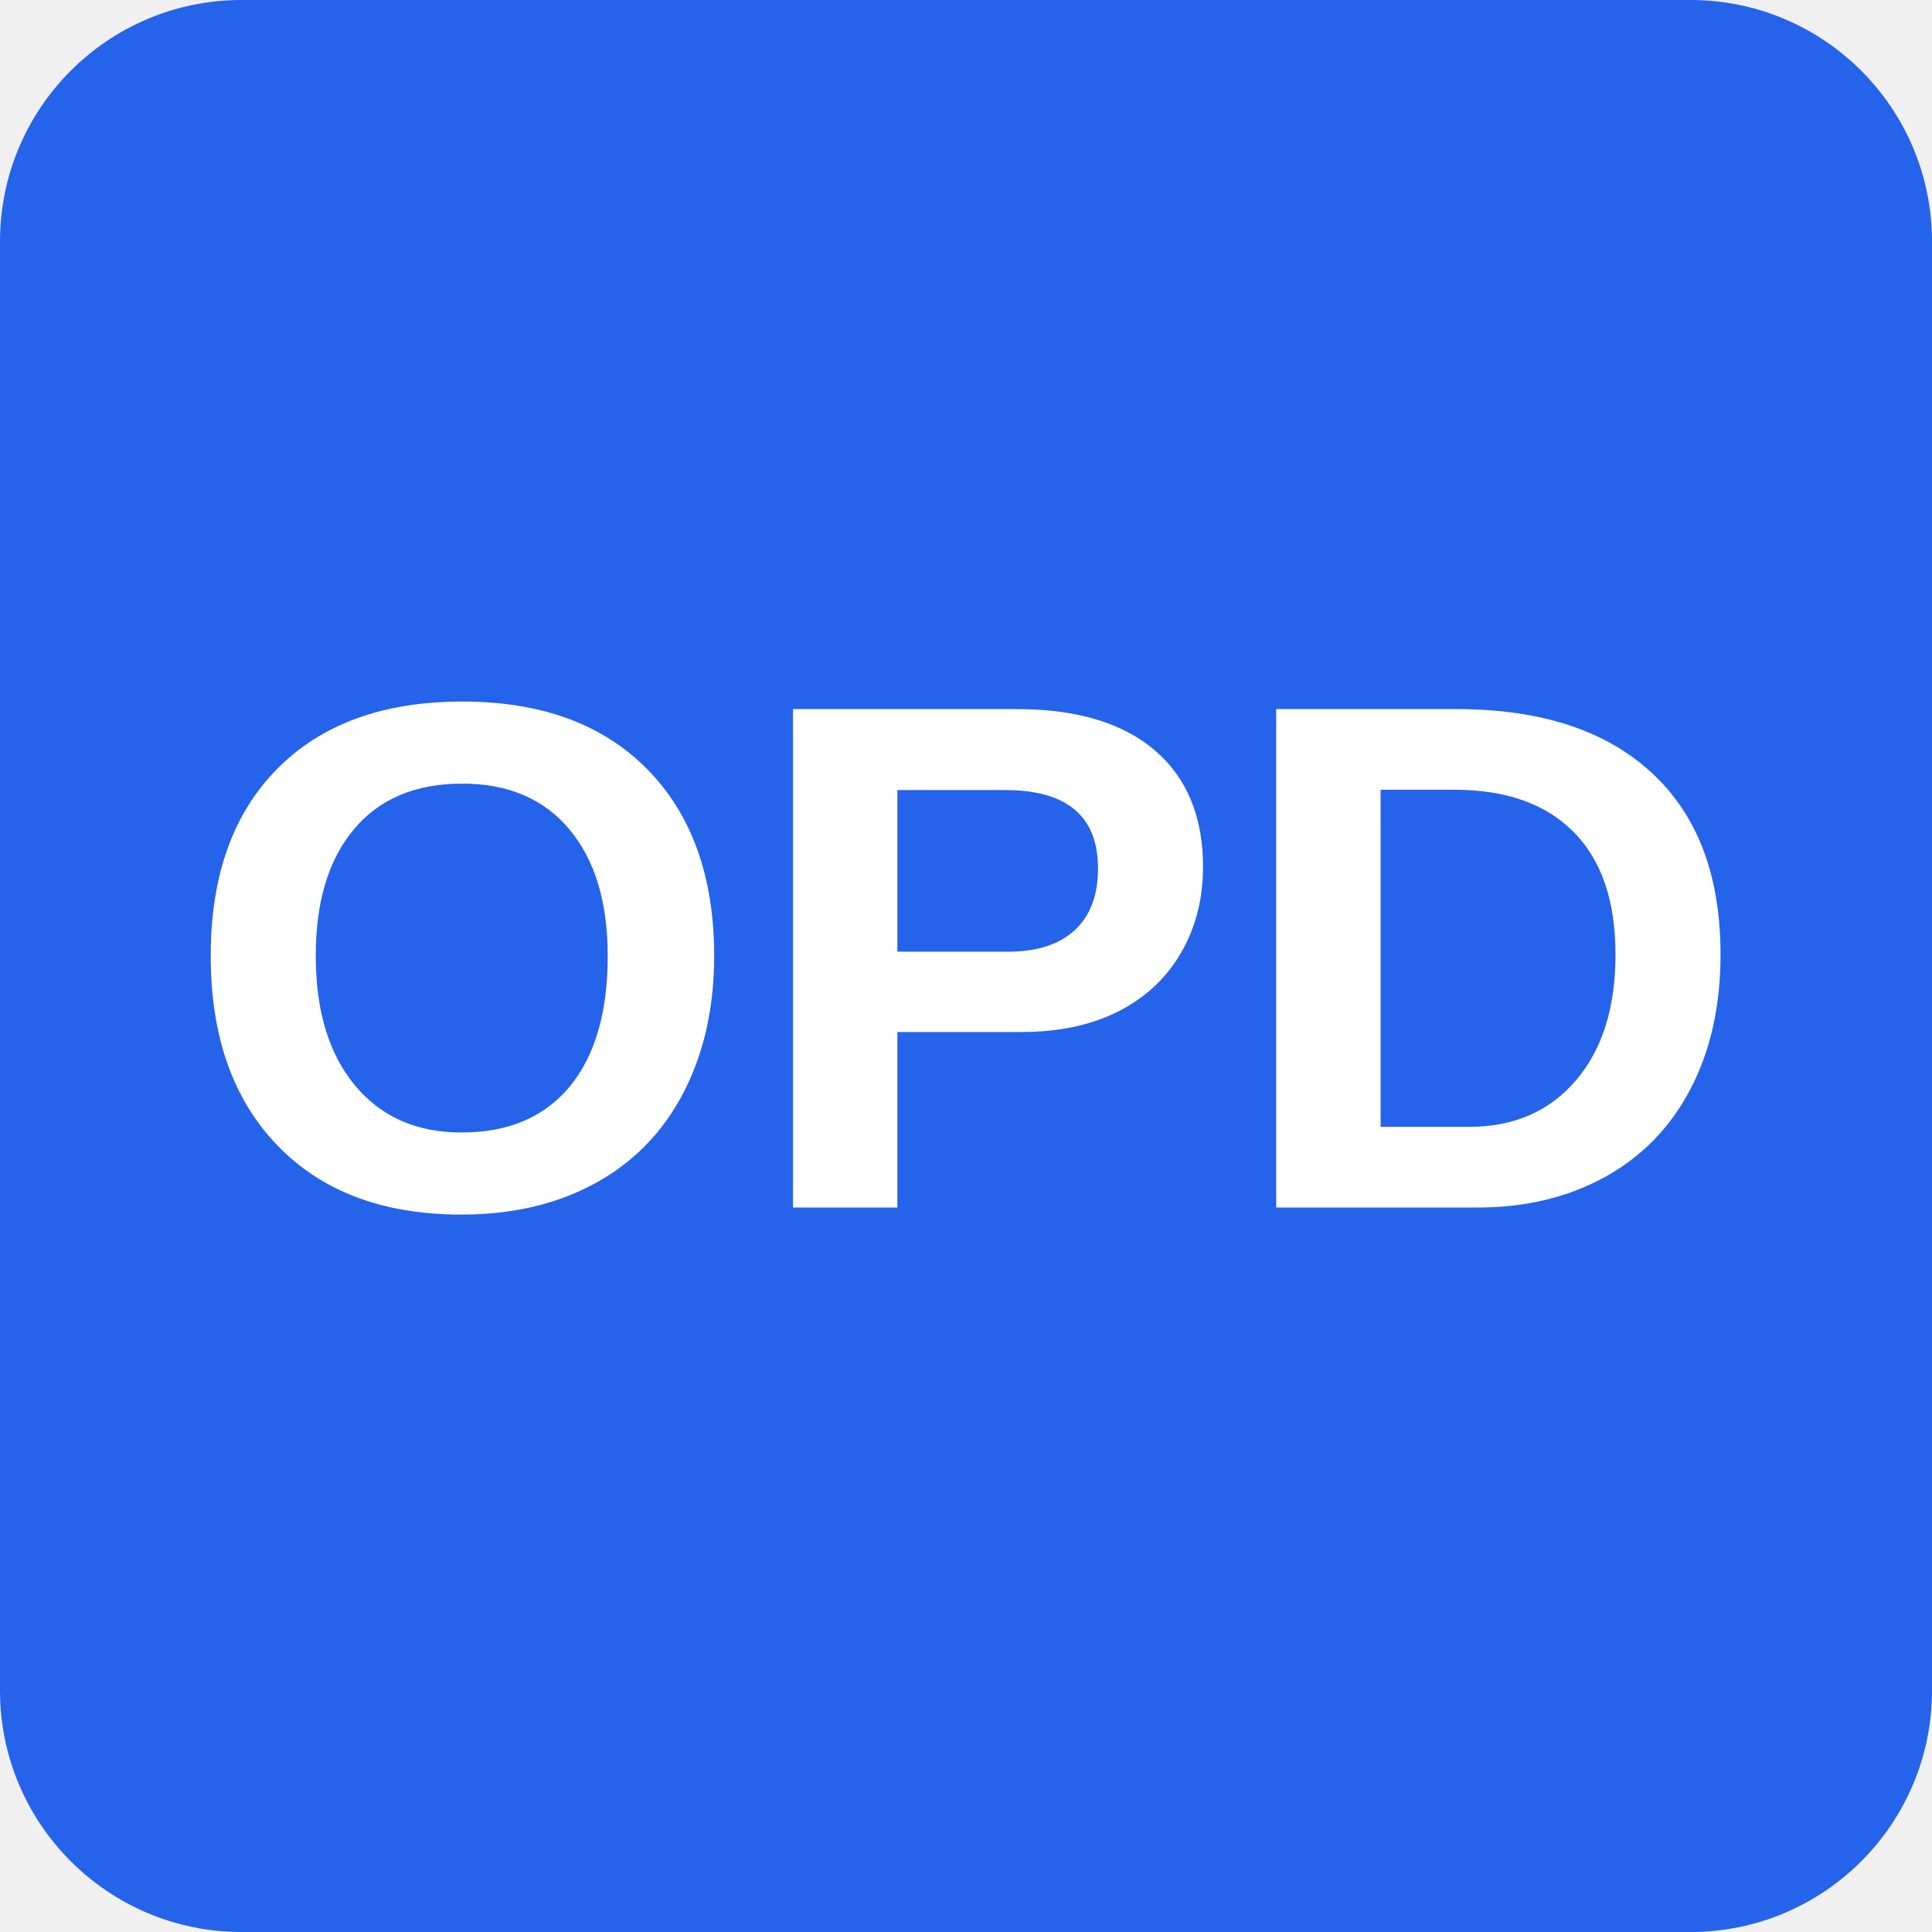
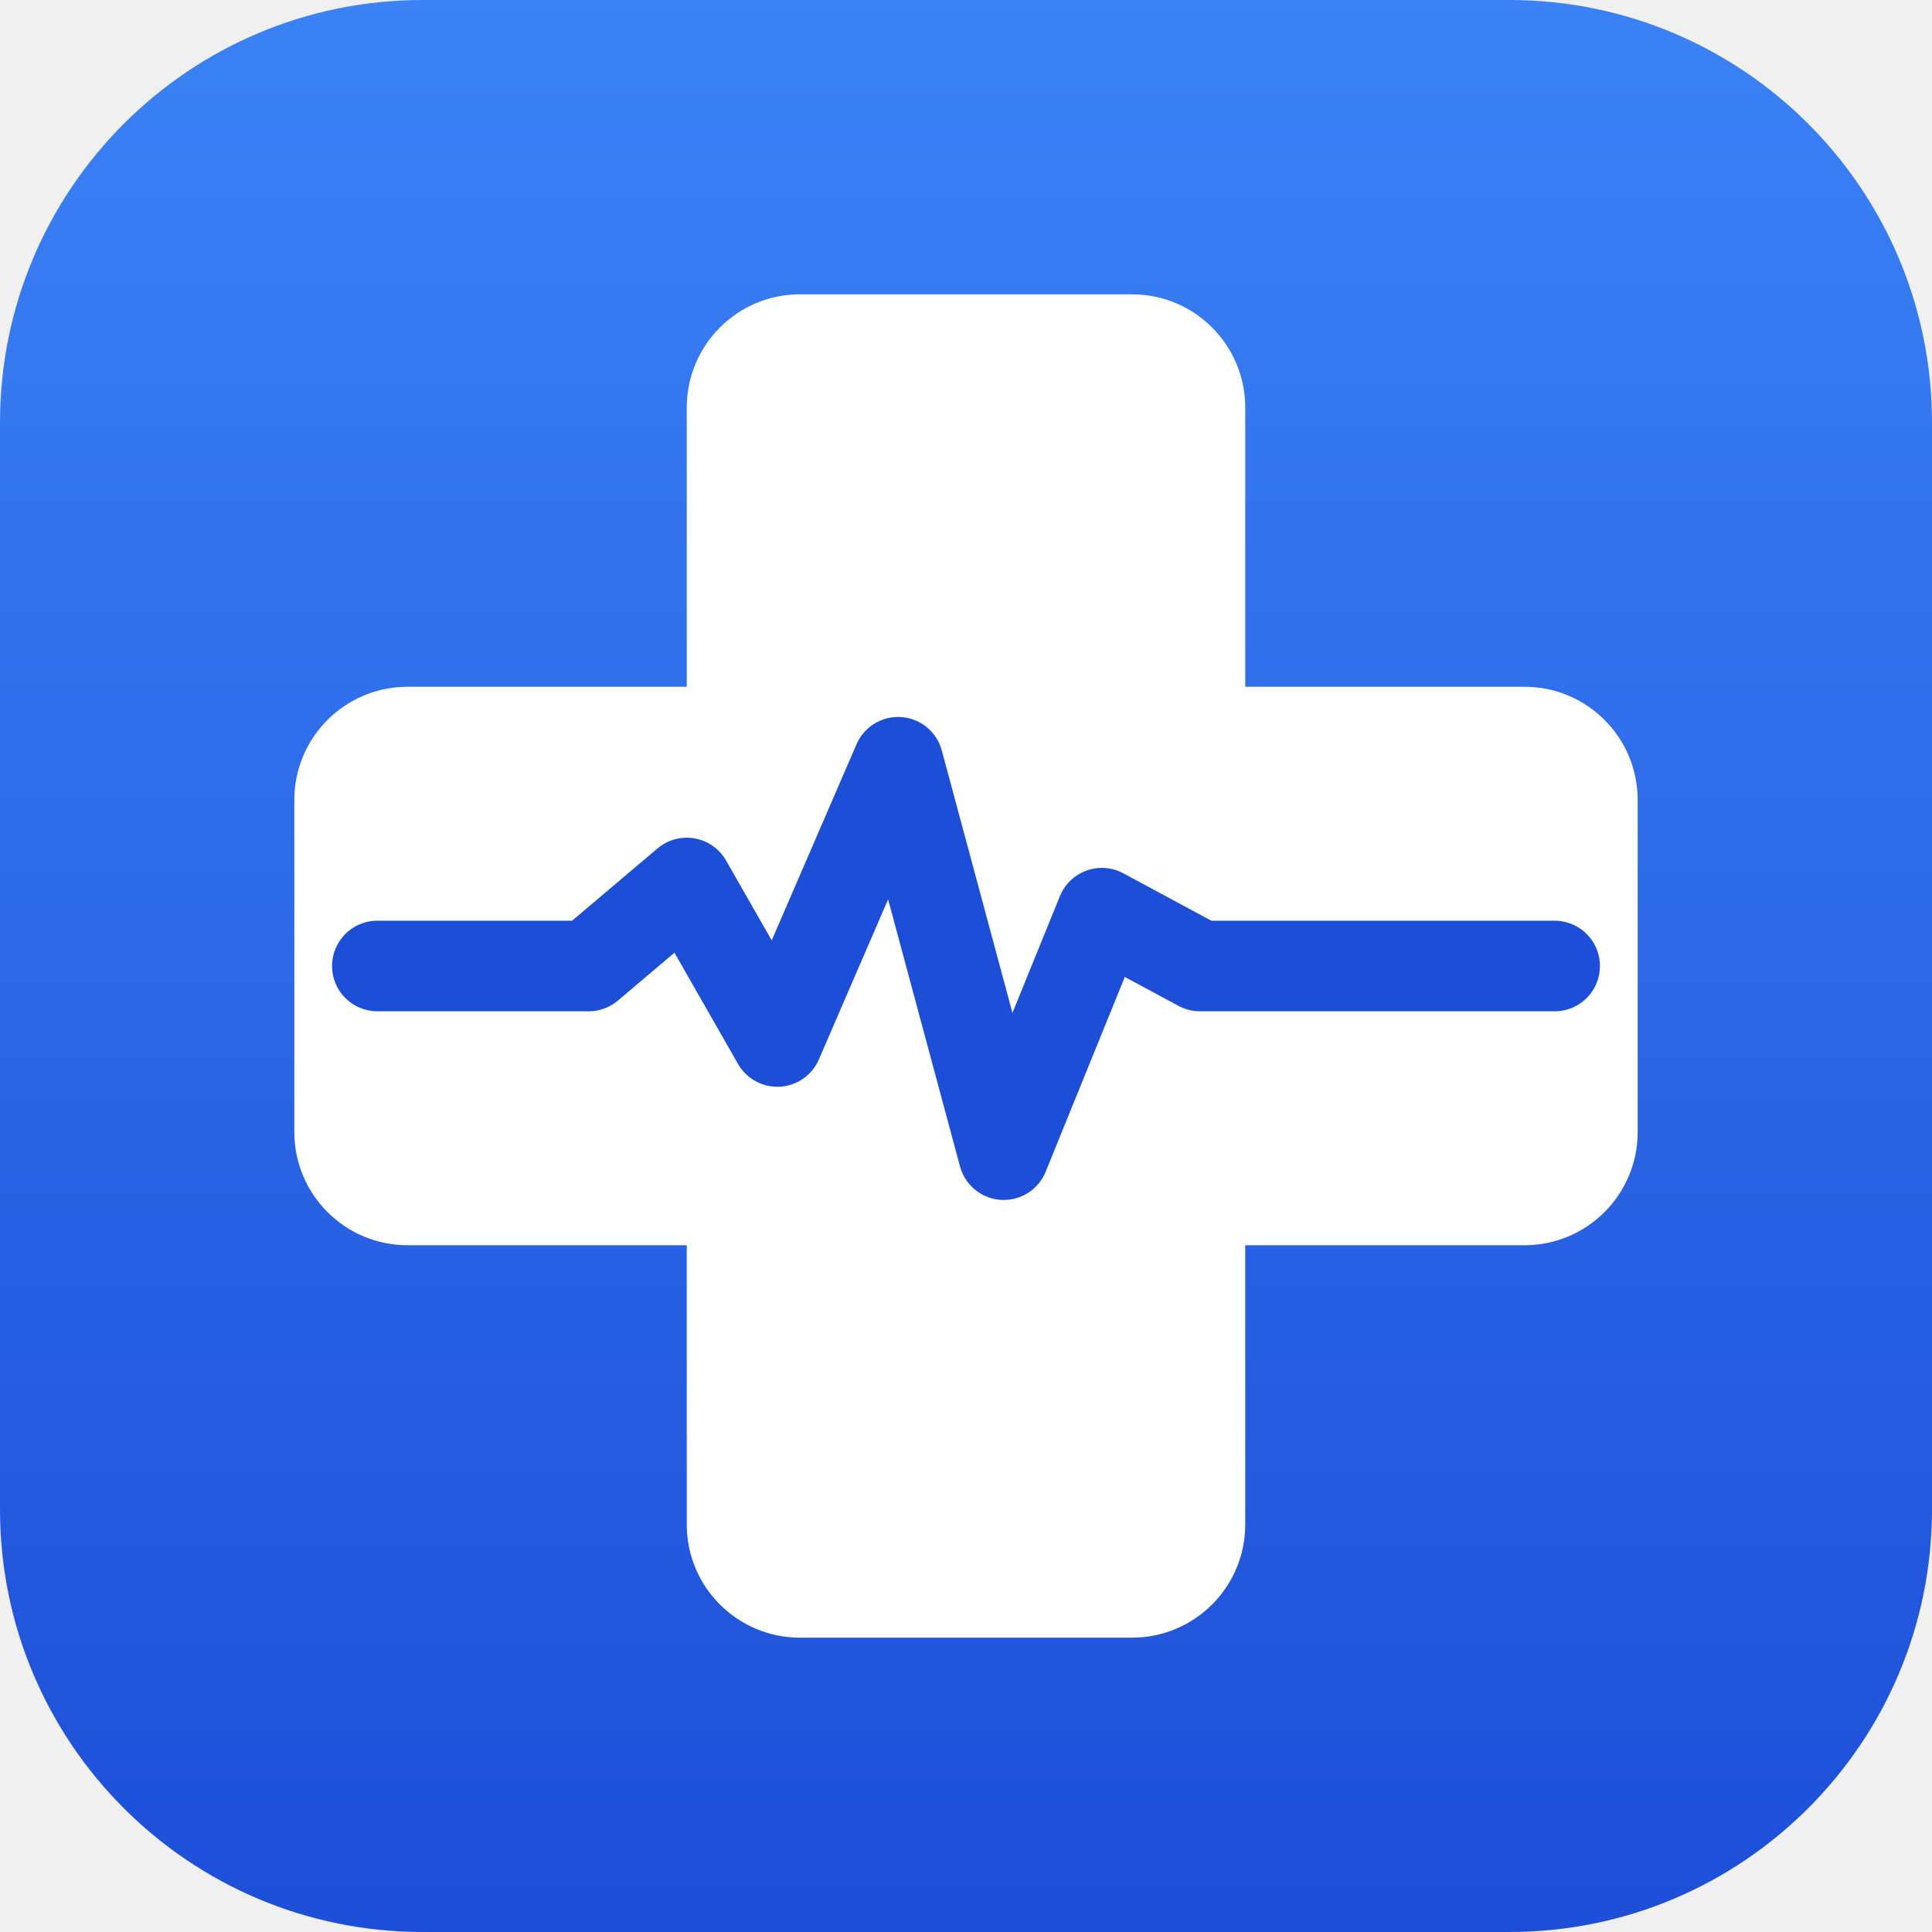
- <svg xmlns="http://www.w3.org/2000/svg" width="192" height="192" viewBox="0 0 192 192">
-   <rect width="192" height="192" fill="#2563eb" rx="24" />
-   <text x="96" y="120" font-family="Arial, sans-serif" font-size="72" font-weight="bold" fill="white" text-anchor="middle">OPD</text>
+ <svg xmlns="http://www.w3.org/2000/svg" width="192" height="192" viewBox="0 0 512 512">
+   <defs>
+     <linearGradient id="g2" x1="0" y1="0" x2="0" y2="1">
+       <stop offset="0" stop-color="#3b82f6" />
+       <stop offset="1" stop-color="#1d4ed8" />
+     </linearGradient>
+   </defs>
+   <rect width="512" height="512" rx="112" fill="url(#g2)" />
+   <g fill="#ffffff">
+     <rect x="78" y="182" width="356" height="148" rx="30" />
+     <rect x="182" y="78" width="148" height="356" rx="30" />
+   </g>
+   <polyline points="100,256 156,256 182,234 206,276 238,202 266,306 292,242 318,256 412,256" fill="none" stroke="#1d4ed8" stroke-width="24" stroke-linecap="round" stroke-linejoin="round" />
</svg>
